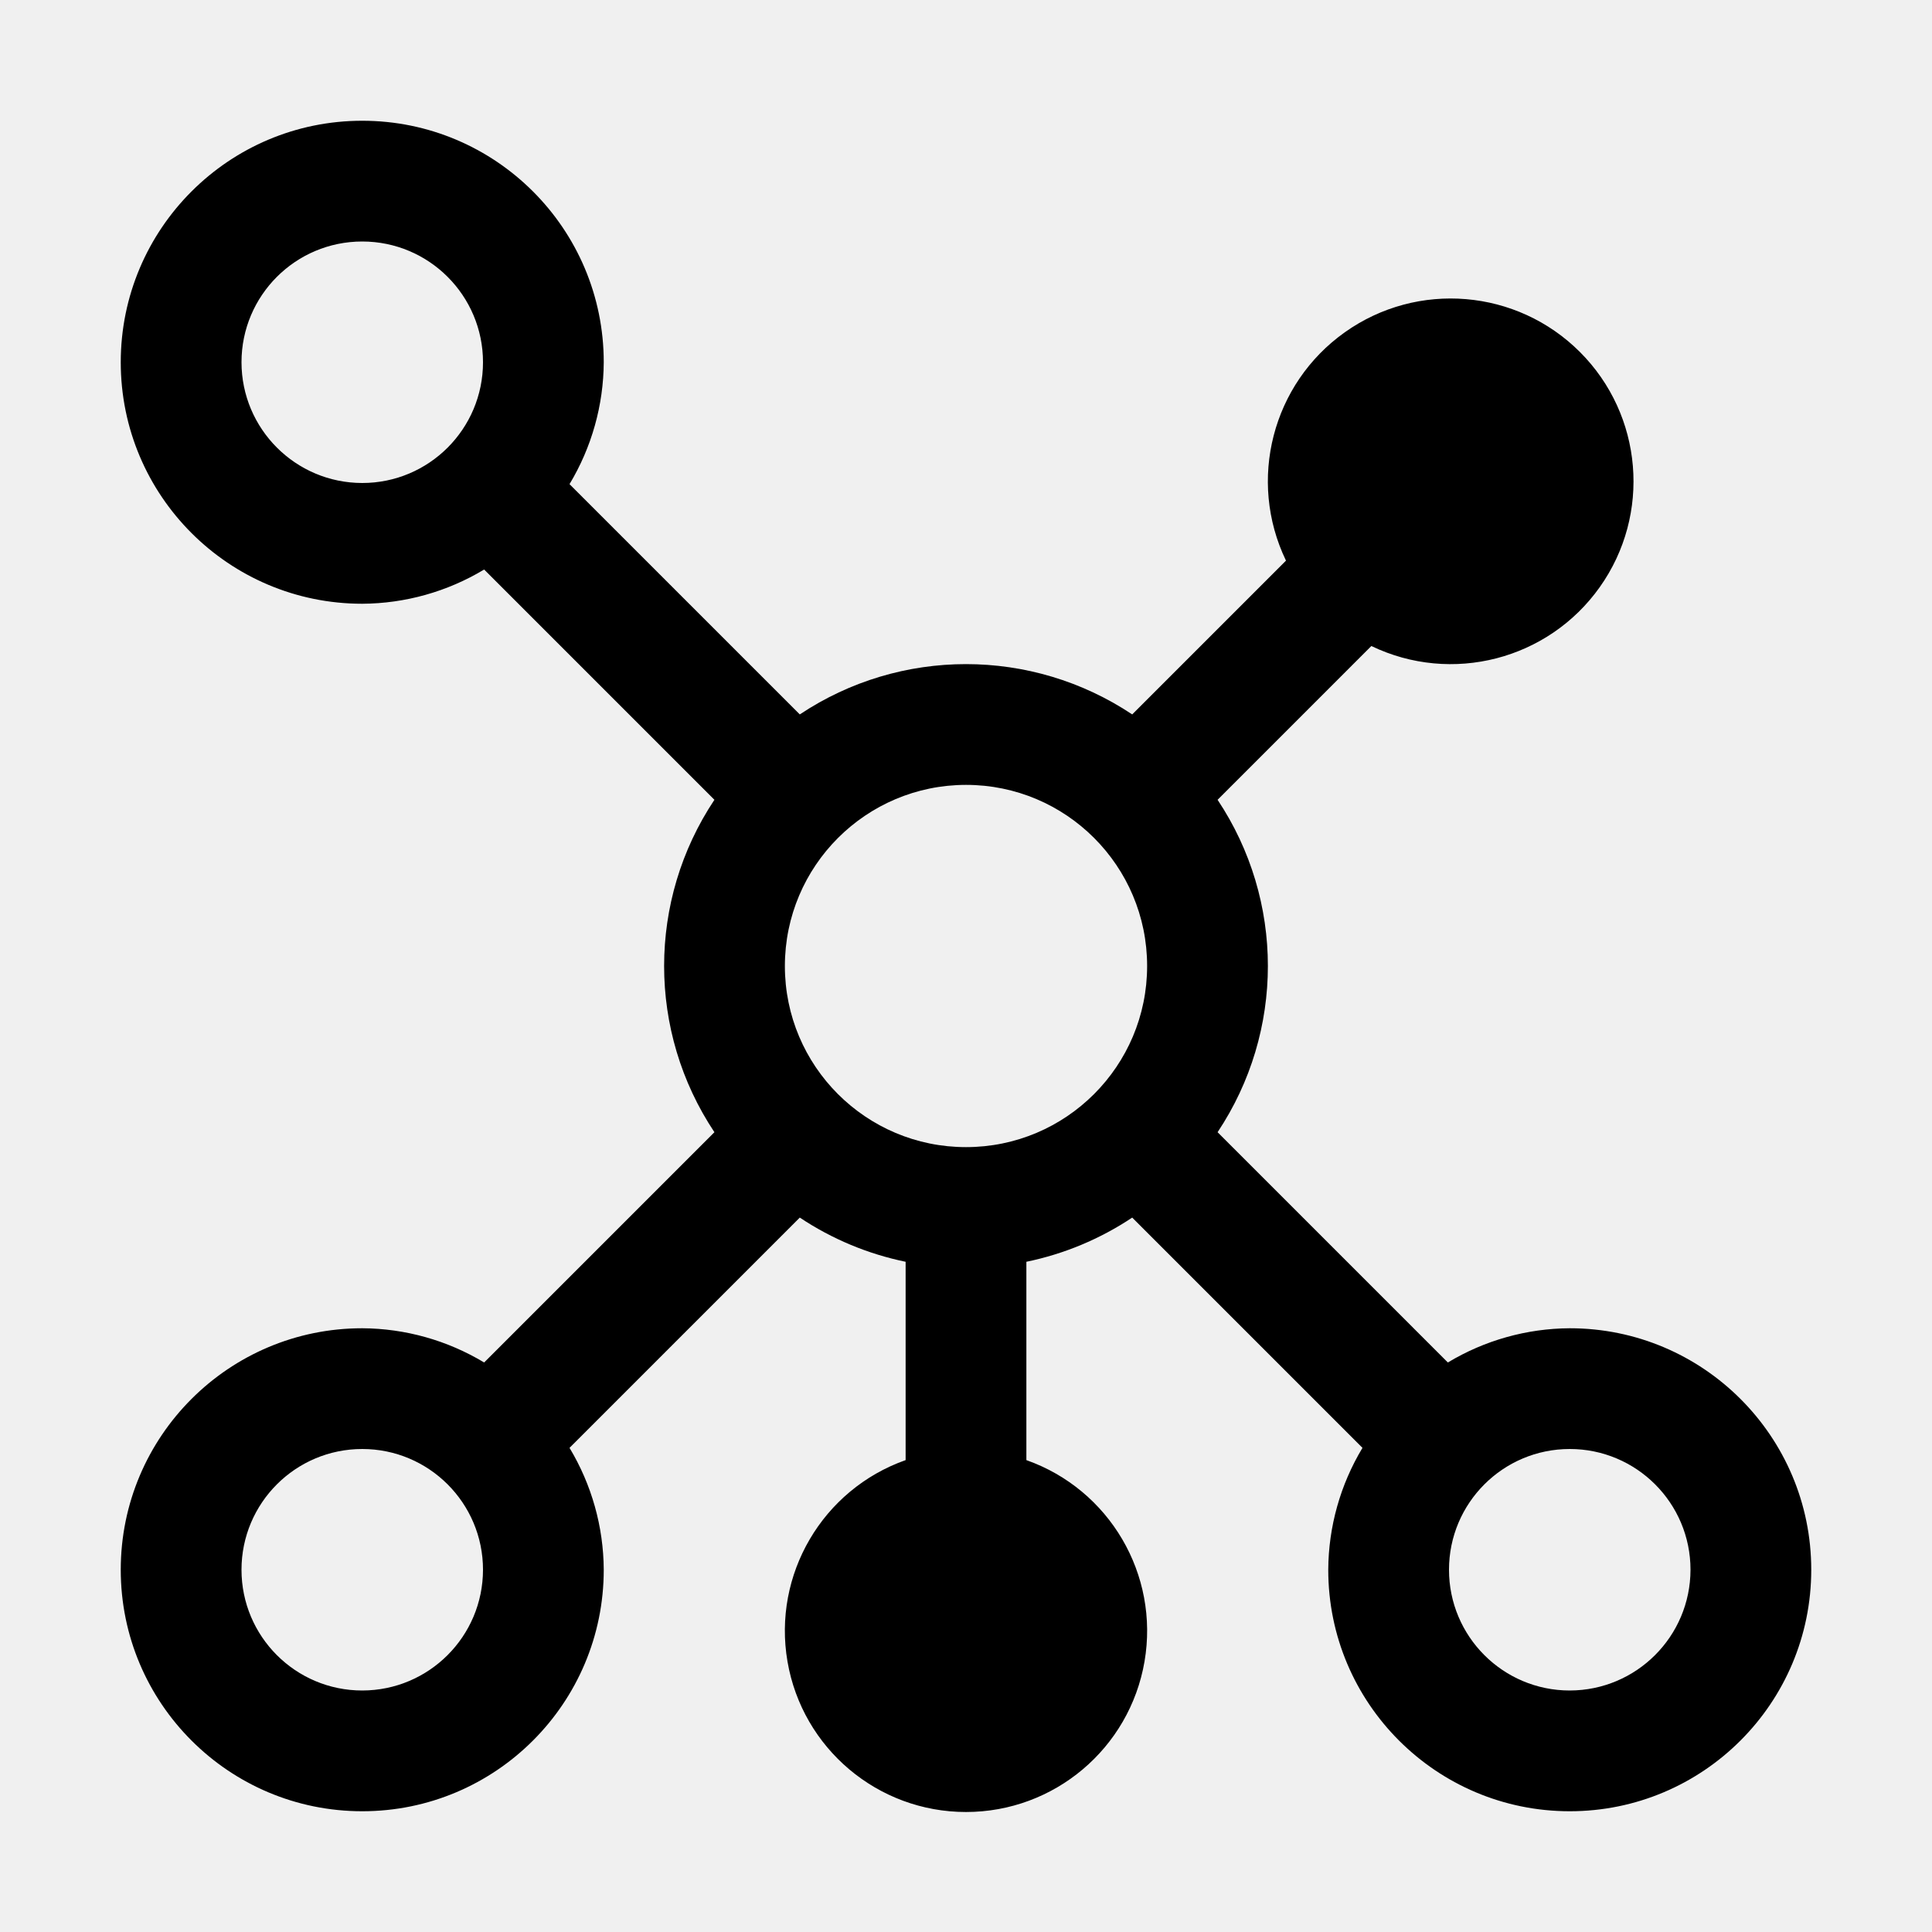
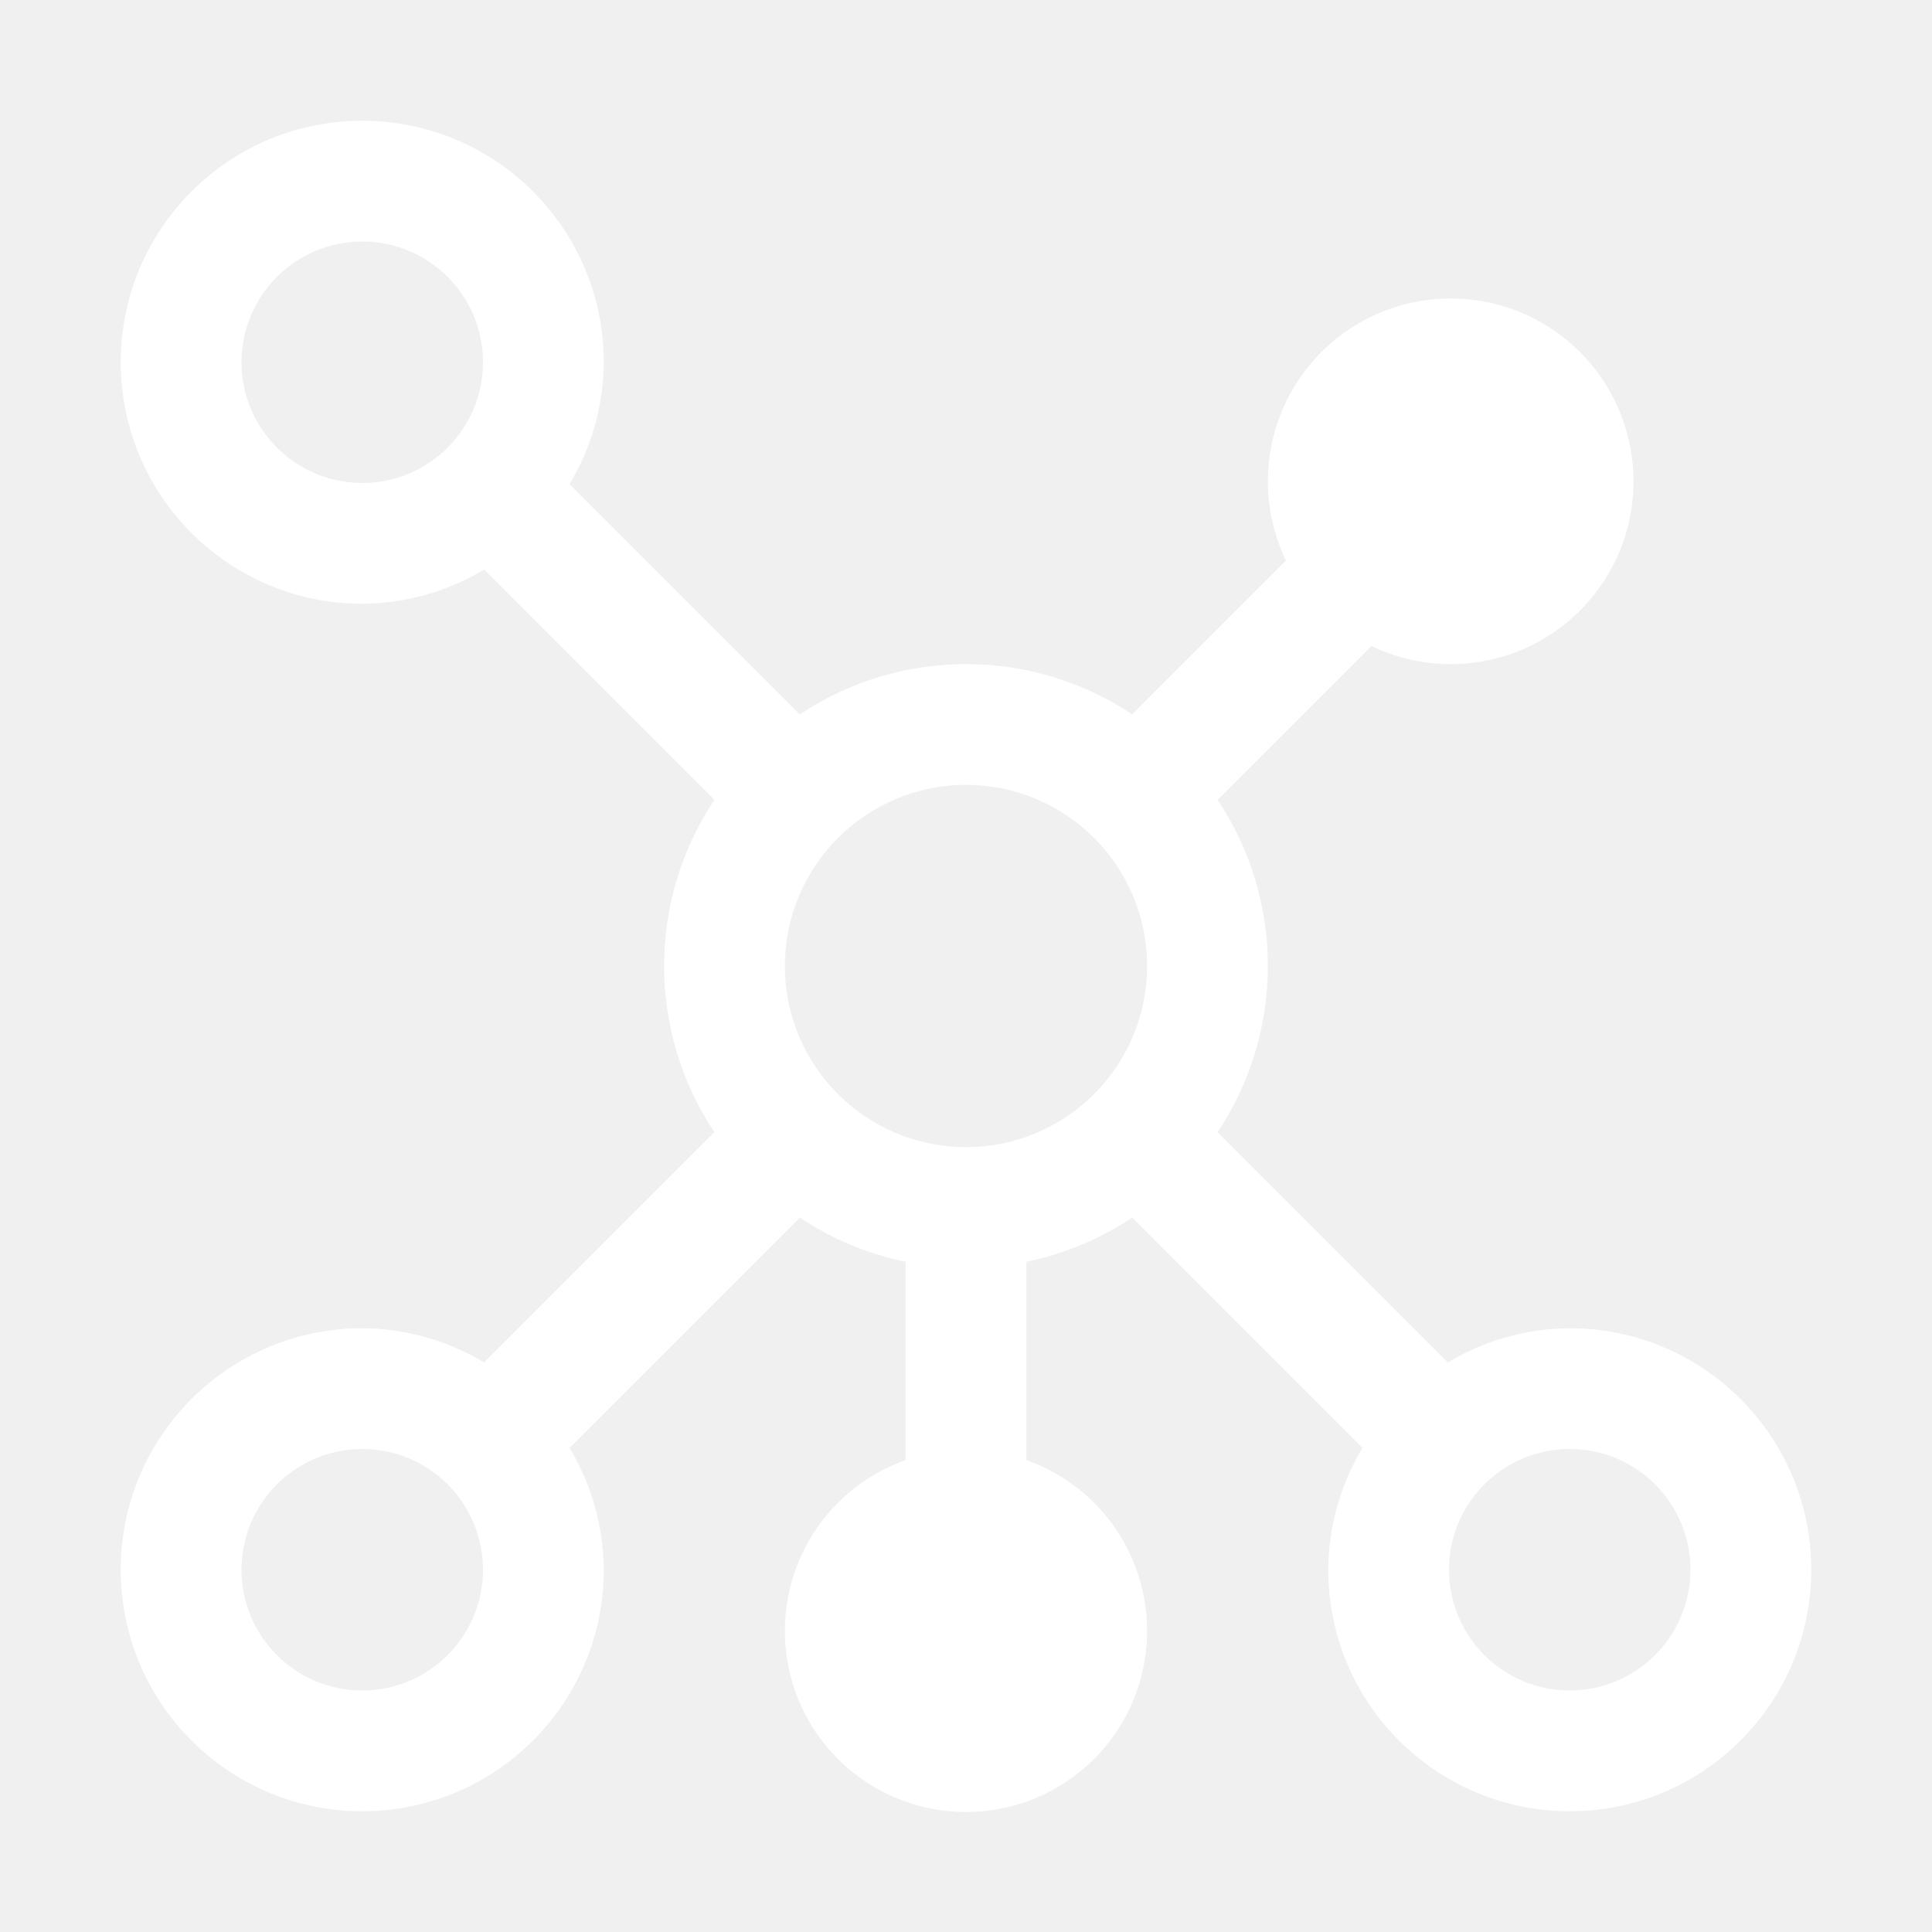
<svg xmlns="http://www.w3.org/2000/svg" height="32" viewBox="0 0 32 32" width="32">
-   <path d="m26 22a3.955 3.955 0 0 0 -2.019.567l-3.814-3.814a4.965 4.965 0 0 0 0-5.506l2.547-2.547a3.028 3.028 0 1 0 -1.414-1.414l-2.547 2.547a4.965 4.965 0 0 0 -5.506 0l-3.814-3.814a3.955 3.955 0 0 0 .567-2.019 4 4 0 1 0 -4 4 3.955 3.955 0 0 0 2.019-.567l3.814 3.814a4.965 4.965 0 0 0 0 5.506l-3.814 3.814a3.956 3.956 0 0 0 -2.019-.567 4 4 0 1 0 4 4 3.955 3.955 0 0 0 -.567-2.019l3.814-3.814a4.969 4.969 0 0 0 1.753.732v3.285a3 3 0 1 0 2 0v-3.285a4.969 4.969 0 0 0 1.753-.732l3.814 3.814a3.955 3.955 0 0 0 -.567 2.019 4 4 0 1 0 4-4zm-10-9a3 3 0 1 1 -3 3 3.003 3.003 0 0 1 3-3zm-12-7a2 2 0 1 1 2 2 2.002 2.002 0 0 1 -2-2zm2 22a2 2 0 1 1 2-2 2.002 2.002 0 0 1 -2 2zm20 0a2 2 0 1 1 2-2 2.003 2.003 0 0 1 -2 2z" />
+   <path fill="#ffffff" d="m26 22a3.955 3.955 0 0 0 -2.019.567l-3.814-3.814a4.965 4.965 0 0 0 0-5.506l2.547-2.547a3.028 3.028 0 1 0 -1.414-1.414l-2.547 2.547a4.965 4.965 0 0 0 -5.506 0l-3.814-3.814a3.955 3.955 0 0 0 .567-2.019 4 4 0 1 0 -4 4 3.955 3.955 0 0 0 2.019-.567l3.814 3.814a4.965 4.965 0 0 0 0 5.506l-3.814 3.814a3.956 3.956 0 0 0 -2.019-.567 4 4 0 1 0 4 4 3.955 3.955 0 0 0 -.567-2.019l3.814-3.814a4.969 4.969 0 0 0 1.753.732v3.285a3 3 0 1 0 2 0v-3.285a4.969 4.969 0 0 0 1.753-.732l3.814 3.814a3.955 3.955 0 0 0 -.567 2.019 4 4 0 1 0 4-4zm-10-9a3 3 0 1 1 -3 3 3.003 3.003 0 0 1 3-3zm-12-7a2 2 0 1 1 2 2 2.002 2.002 0 0 1 -2-2zm2 22a2 2 0 1 1 2-2 2.002 2.002 0 0 1 -2 2zm20 0a2 2 0 1 1 2-2 2.003 2.003 0 0 1 -2 2z" />
  <path d="m0 0h32v32h-32z" fill="none" />
</svg>
